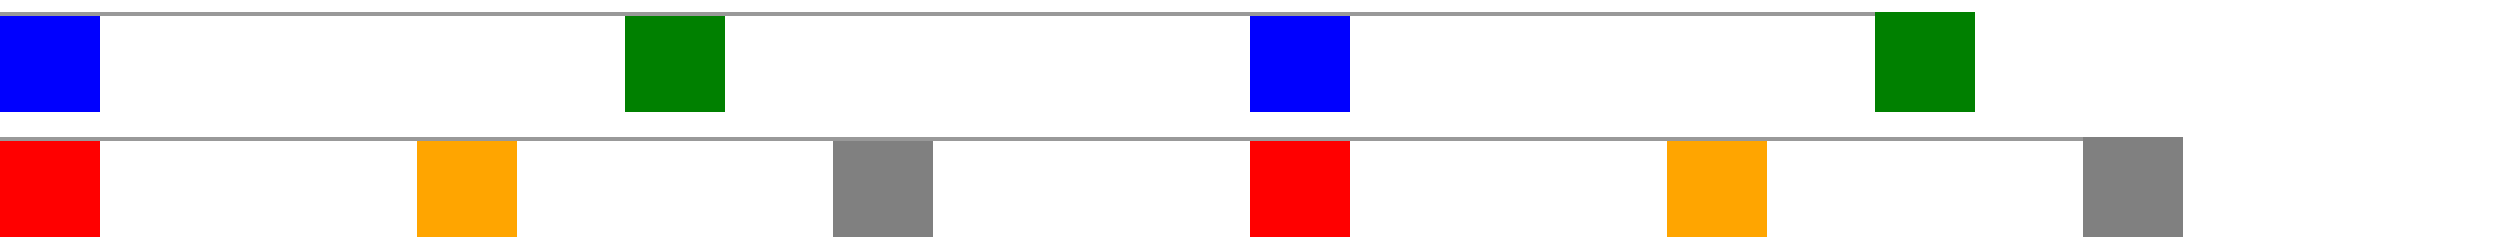
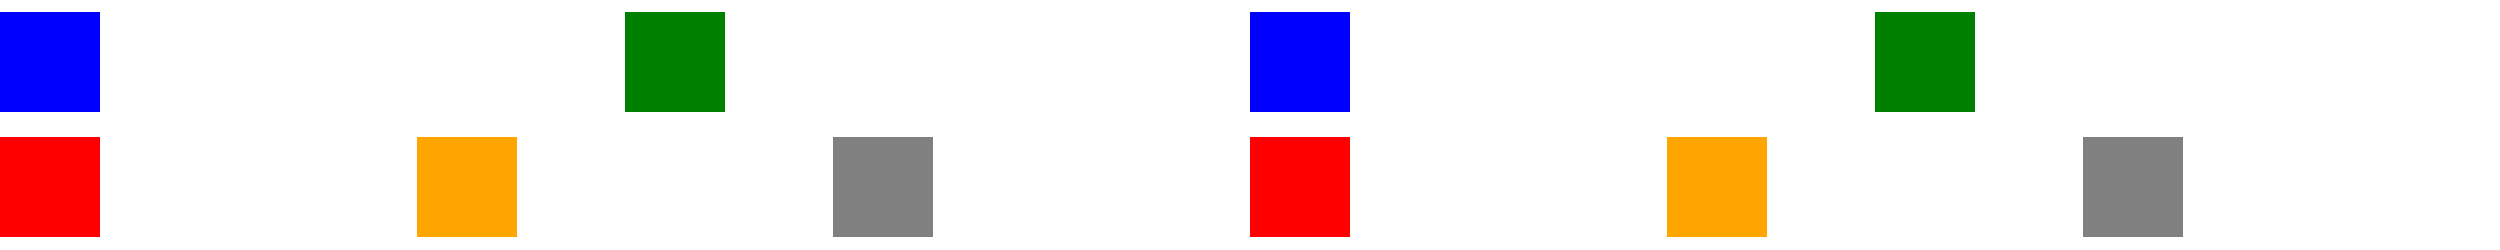
<svg xmlns="http://www.w3.org/2000/svg" width="600pt" height="60pt" viewBox="0 0 600 60" version="1.1" shape-rendering="crispEdges">
-   <g id="surface1">
-     <path style=" stroke:none;fill-rule:nonzero;fill:rgb(60%,60%,60%);fill-opacity:1;" d="M 24.004 2.949 L -14233.195 2.949 L -14233.195 3.848 L 24.004 3.848 Z M 24.004 2.949 " />
+   <g id="surface5">
    <path style=" stroke:none;fill-rule:nonzero;fill:rgb(0%,0%,100%);fill-opacity:1;" d="M 0 3 L 24 3 L 24 27 L 0 27 Z M 0 3 " />
-     <path style=" stroke:none;fill-rule:nonzero;fill:rgb(60%,60%,60%);fill-opacity:1;" d="M 174.004 2.949 L -14083.195 2.949 L -14083.195 3.848 L 174.004 3.848 Z M 174.004 2.949 " />
    <path style=" stroke:none;fill-rule:nonzero;fill:rgb(0%,50.196%,0%);fill-opacity:1;" d="M 150 3 L 174 3 L 174 27 L 150 27 Z M 150 3 " />
-     <path style=" stroke:none;fill-rule:nonzero;fill:rgb(60%,60%,60%);fill-opacity:1;" d="M 324.004 2.949 L -13933.195 2.949 L -13933.195 3.848 L 324.004 3.848 Z M 324.004 2.949 " />
    <path style=" stroke:none;fill-rule:nonzero;fill:rgb(0%,0%,100%);fill-opacity:1;" d="M 300 3 L 324 3 L 324 27 L 300 27 Z M 300 3 " />
-     <path style=" stroke:none;fill-rule:nonzero;fill:rgb(60%,60%,60%);fill-opacity:1;" d="M 474.004 2.949 L -13783.195 2.949 L -13783.195 3.848 L 474.004 3.848 Z M 474.004 2.949 " />
    <path style=" stroke:none;fill-rule:nonzero;fill:rgb(0%,50.196%,0%);fill-opacity:1;" d="M 450 3 L 474 3 L 474 27 L 450 27 Z M 450 3 " />
-     <path style=" stroke:none;fill-rule:nonzero;fill:rgb(60%,60%,60%);fill-opacity:1;" d="M 24.004 32.949 L -14283.195 32.949 L -14283.195 33.848 L 24.004 33.848 Z M 24.004 32.949 " />
    <path style=" stroke:none;fill-rule:nonzero;fill:rgb(100%,0%,0%);fill-opacity:1;" d="M 0 33 L 24 33 L 24 57 L 0 57 Z M 0 33 " />
-     <path style=" stroke:none;fill-rule:nonzero;fill:rgb(60%,60%,60%);fill-opacity:1;" d="M 124.004 32.949 L -14183.195 32.949 L -14183.195 33.848 L 124.004 33.848 Z M 124.004 32.949 " />
    <path style=" stroke:none;fill-rule:nonzero;fill:rgb(100%,64.706%,0%);fill-opacity:1;" d="M 100 33 L 124 33 L 124 57 L 100 57 Z M 100 33 " />
-     <path style=" stroke:none;fill-rule:nonzero;fill:rgb(60%,60%,60%);fill-opacity:1;" d="M 224.004 32.949 L -14083.195 32.949 L -14083.195 33.848 L 224.004 33.848 Z M 224.004 32.949 " />
    <path style=" stroke:none;fill-rule:nonzero;fill:rgb(50.196%,50.196%,50.196%);fill-opacity:1;" d="M 200 33 L 224 33 L 224 57 L 200 57 Z M 200 33 " />
-     <path style=" stroke:none;fill-rule:nonzero;fill:rgb(60%,60%,60%);fill-opacity:1;" d="M 324.004 32.949 L -13983.195 32.949 L -13983.195 33.848 L 324.004 33.848 Z M 324.004 32.949 " />
    <path style=" stroke:none;fill-rule:nonzero;fill:rgb(100%,0%,0%);fill-opacity:1;" d="M 300 33 L 324 33 L 324 57 L 300 57 Z M 300 33 " />
-     <path style=" stroke:none;fill-rule:nonzero;fill:rgb(60%,60%,60%);fill-opacity:1;" d="M 424.004 32.949 L -13883.195 32.949 L -13883.195 33.848 L 424.004 33.848 Z M 424.004 32.949 " />
    <path style=" stroke:none;fill-rule:nonzero;fill:rgb(100%,64.706%,0%);fill-opacity:1;" d="M 400 33 L 424 33 L 424 57 L 400 57 Z M 400 33 " />
-     <path style=" stroke:none;fill-rule:nonzero;fill:rgb(60%,60%,60%);fill-opacity:1;" d="M 524.004 32.949 L -13783.195 32.949 L -13783.195 33.848 L 524.004 33.848 Z M 524.004 32.949 " />
    <path style=" stroke:none;fill-rule:nonzero;fill:rgb(50.196%,50.196%,50.196%);fill-opacity:1;" d="M 500 33 L 524 33 L 524 57 L 500 57 Z M 500 33 " />
  </g>
</svg>
